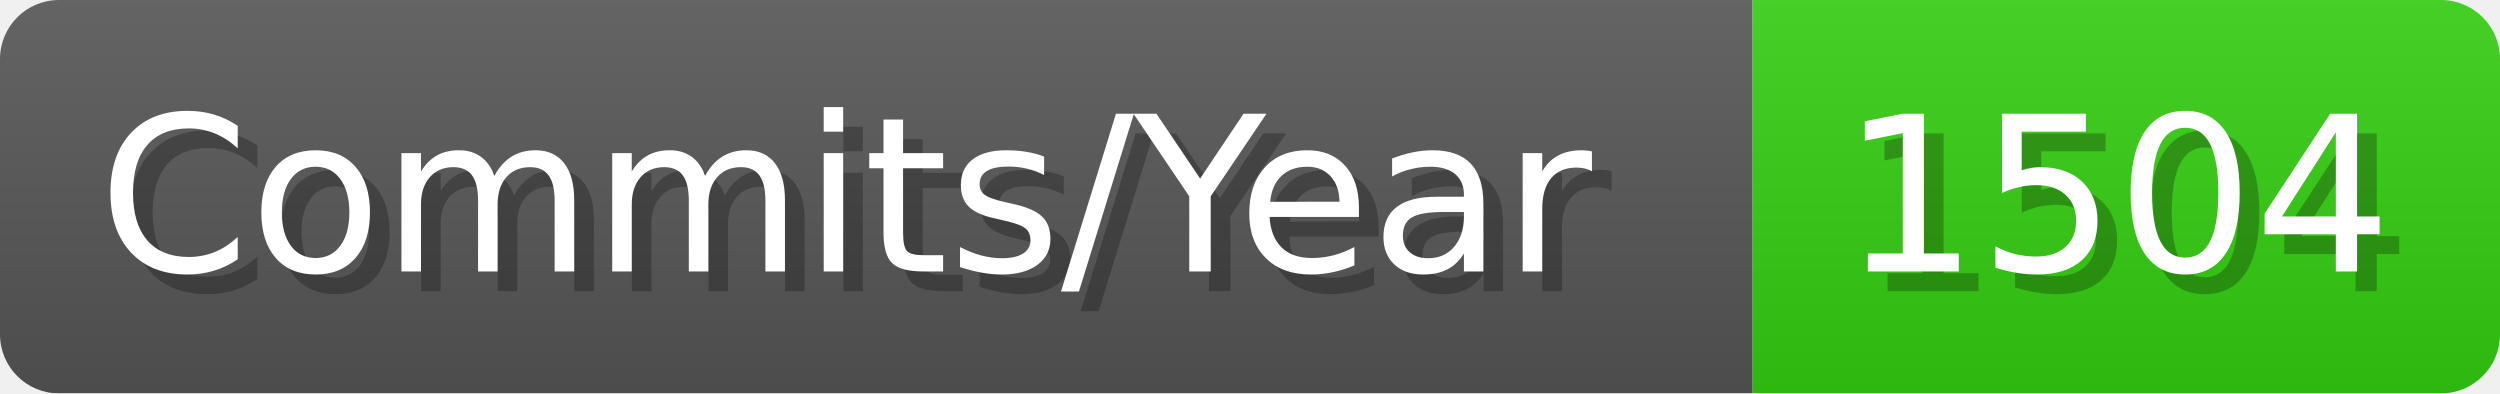
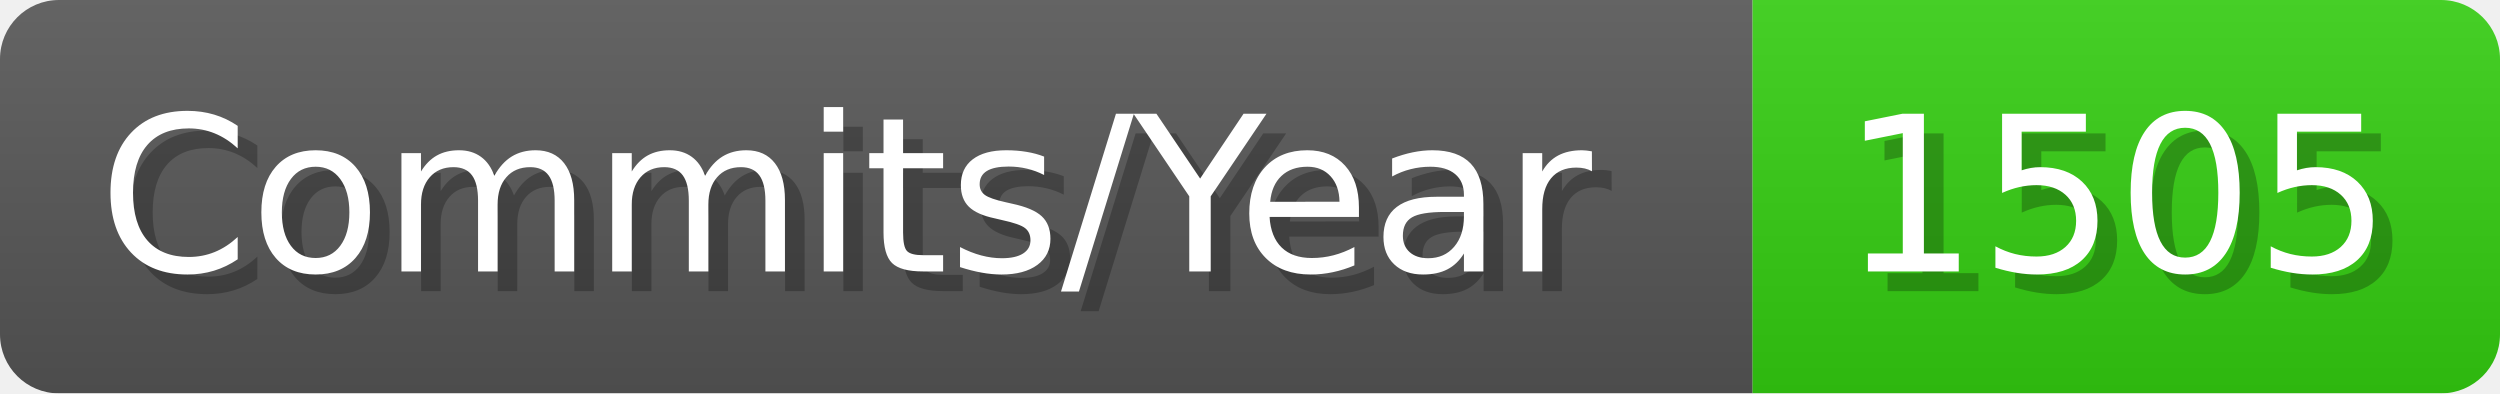
- <svg xmlns="http://www.w3.org/2000/svg" width="127.1" height="20" viewBox="0 0 1271 200" role="img" aria-label="Commits/Year: 1504">
+ <svg xmlns="http://www.w3.org/2000/svg" width="127.1" height="20" viewBox="0 0 1271 200" role="img" aria-label="Commits/Year: 1505">
  <linearGradient id="aUPdi" x2="0" y2="100%">
    <stop offset="0" stop-opacity=".1" stop-color="#EEE" />
    <stop offset="1" stop-opacity=".1" />
  </linearGradient>
  <mask id="WfAiQ">
    <rect width="1271" height="200" rx="30" fill="#FFF" />
  </mask>
  <g mask="url(#WfAiQ)">
    <rect width="891" height="200" fill="#555" />
    <rect width="380" height="200" fill="#3C1" x="891" />
    <rect width="1271" height="200" fill="url(#aUPdi)" />
  </g>
  <g aria-hidden="true" fill="#fff" text-anchor="start" font-family="Verdana,DejaVu Sans,sans-serif" font-size="110">
    <text x="60" y="148" textLength="791" fill="#000" opacity="0.25">Commits/Year</text>
    <text x="50" y="138" textLength="791">Commits/Year</text>
-     <text x="946" y="148" textLength="280" fill="#000" opacity="0.25">1504</text>
-     <text x="936" y="138" textLength="280">1504</text>
+     <text x="946" y="148" textLength="280" fill="#000" opacity="0.25">1505</text>
+     <text x="936" y="138" textLength="280">1505</text>
  </g>
</svg>
